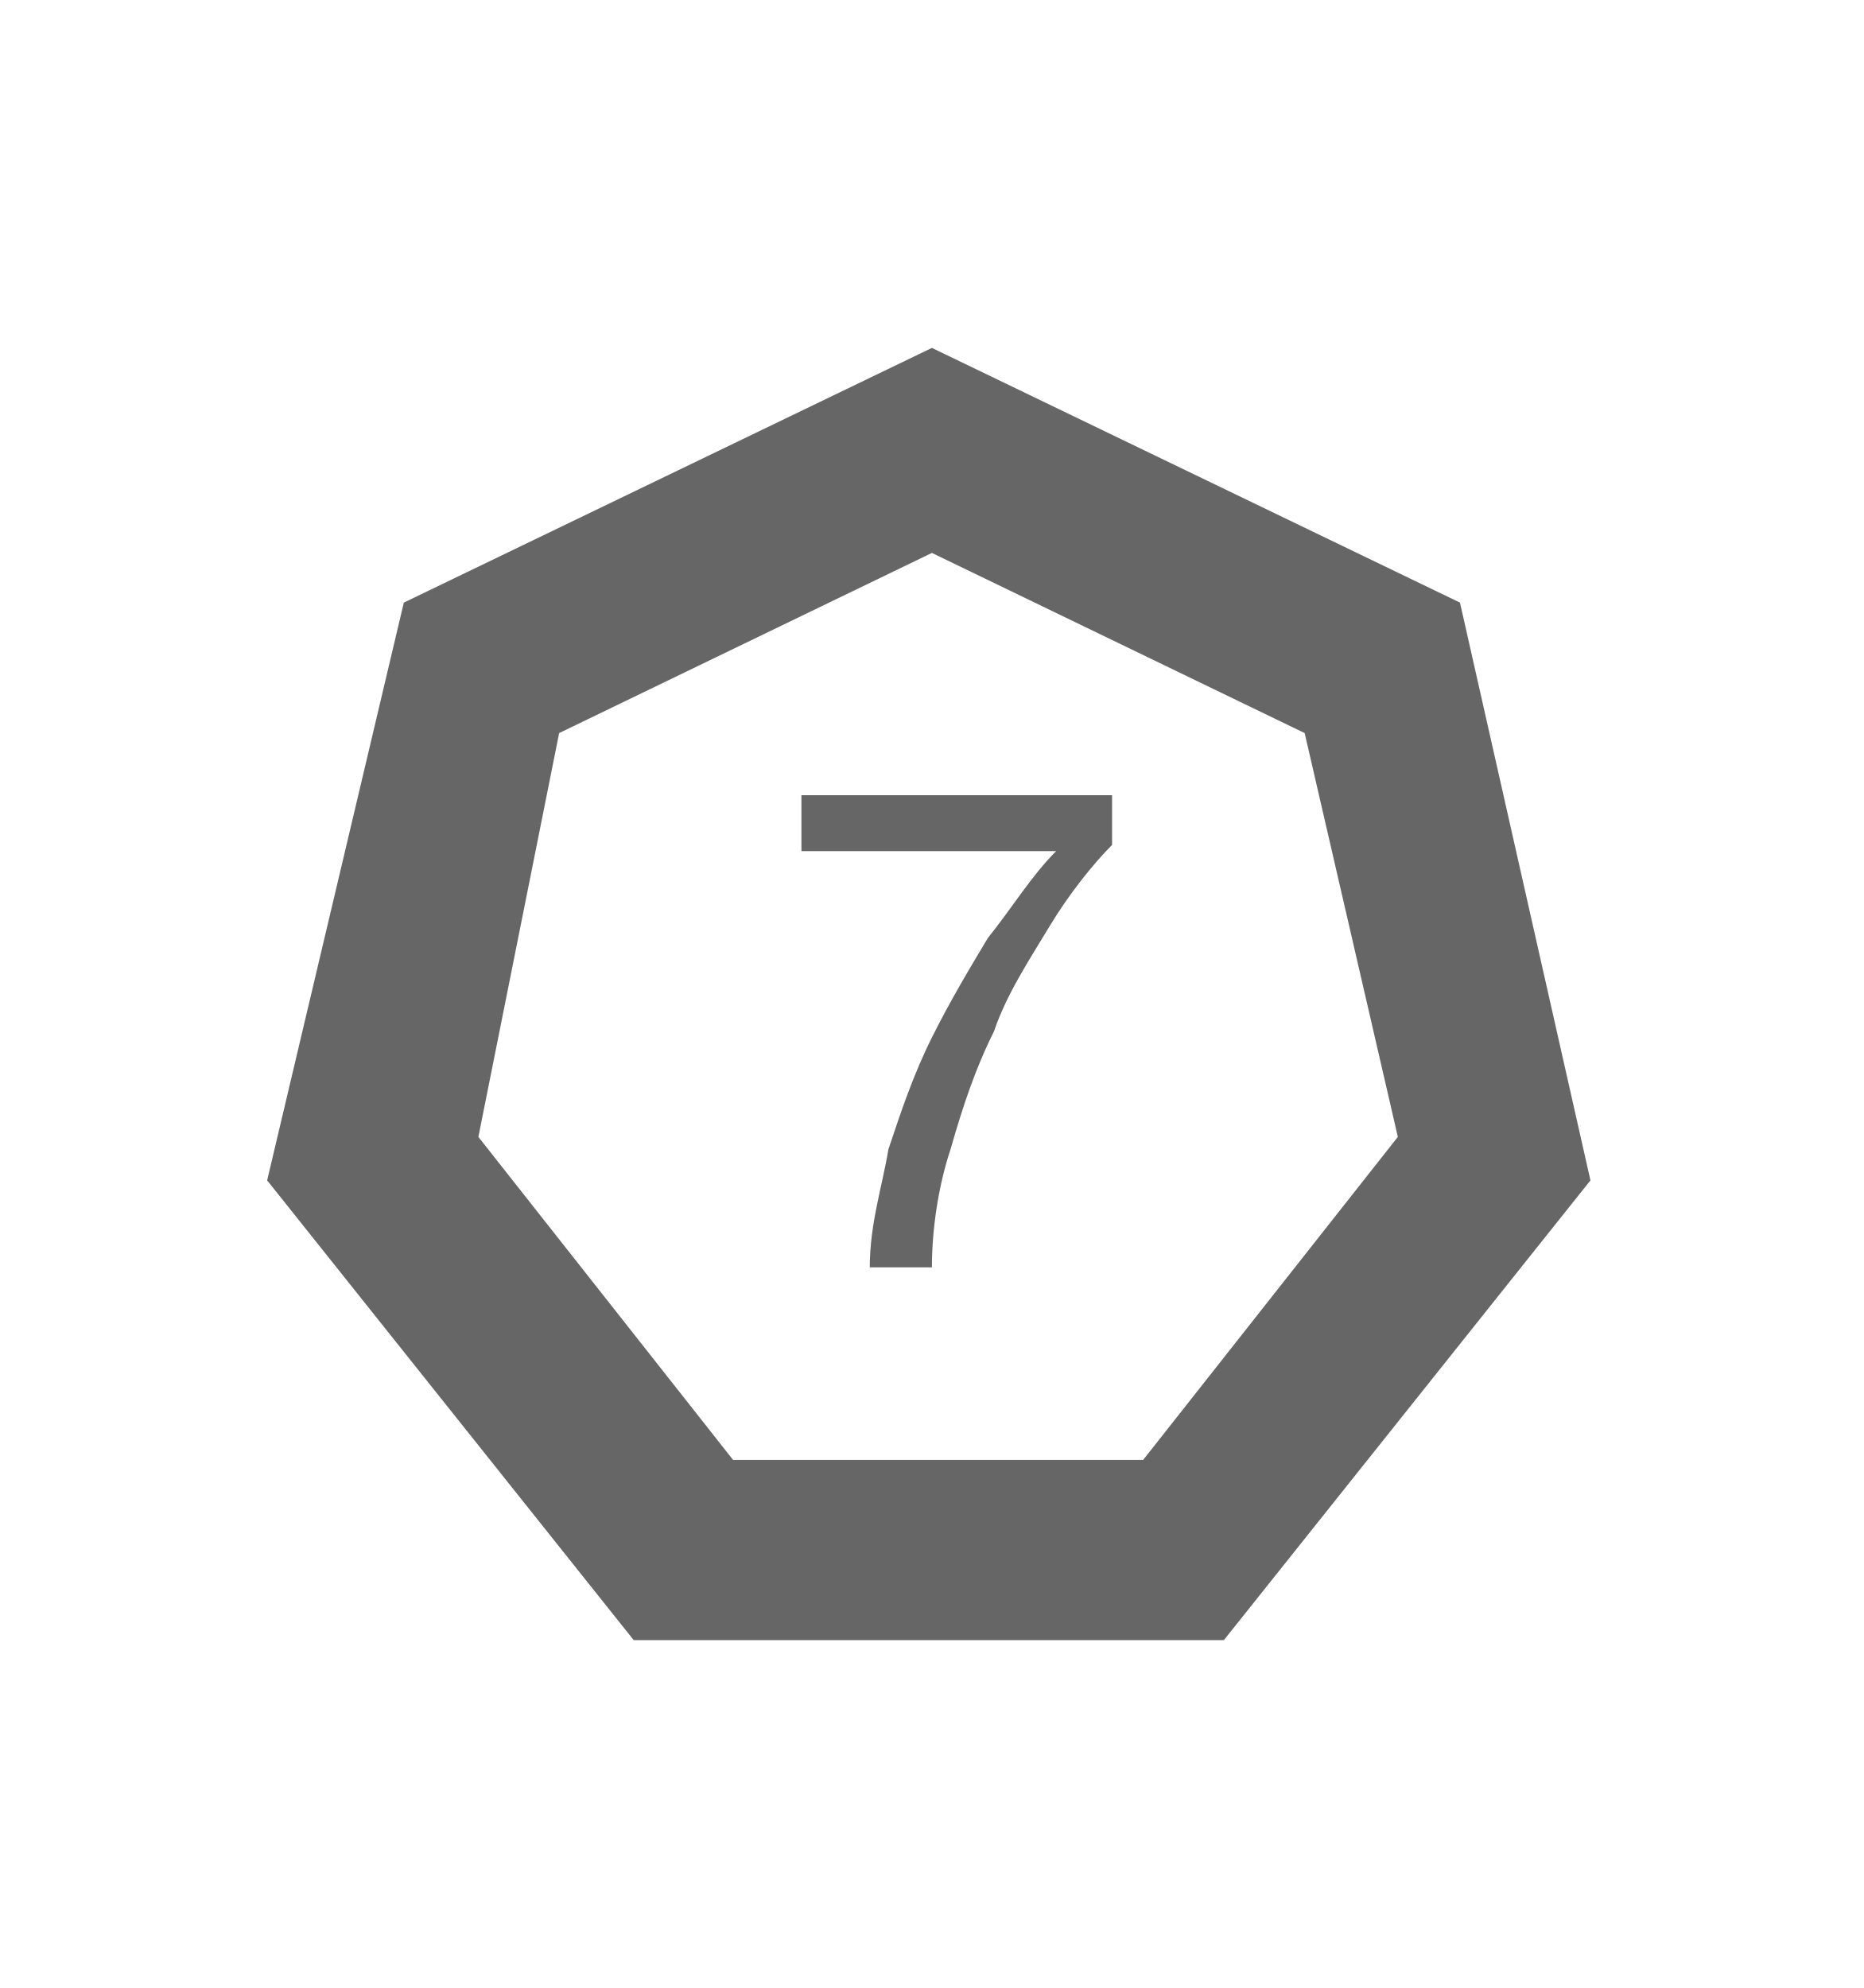
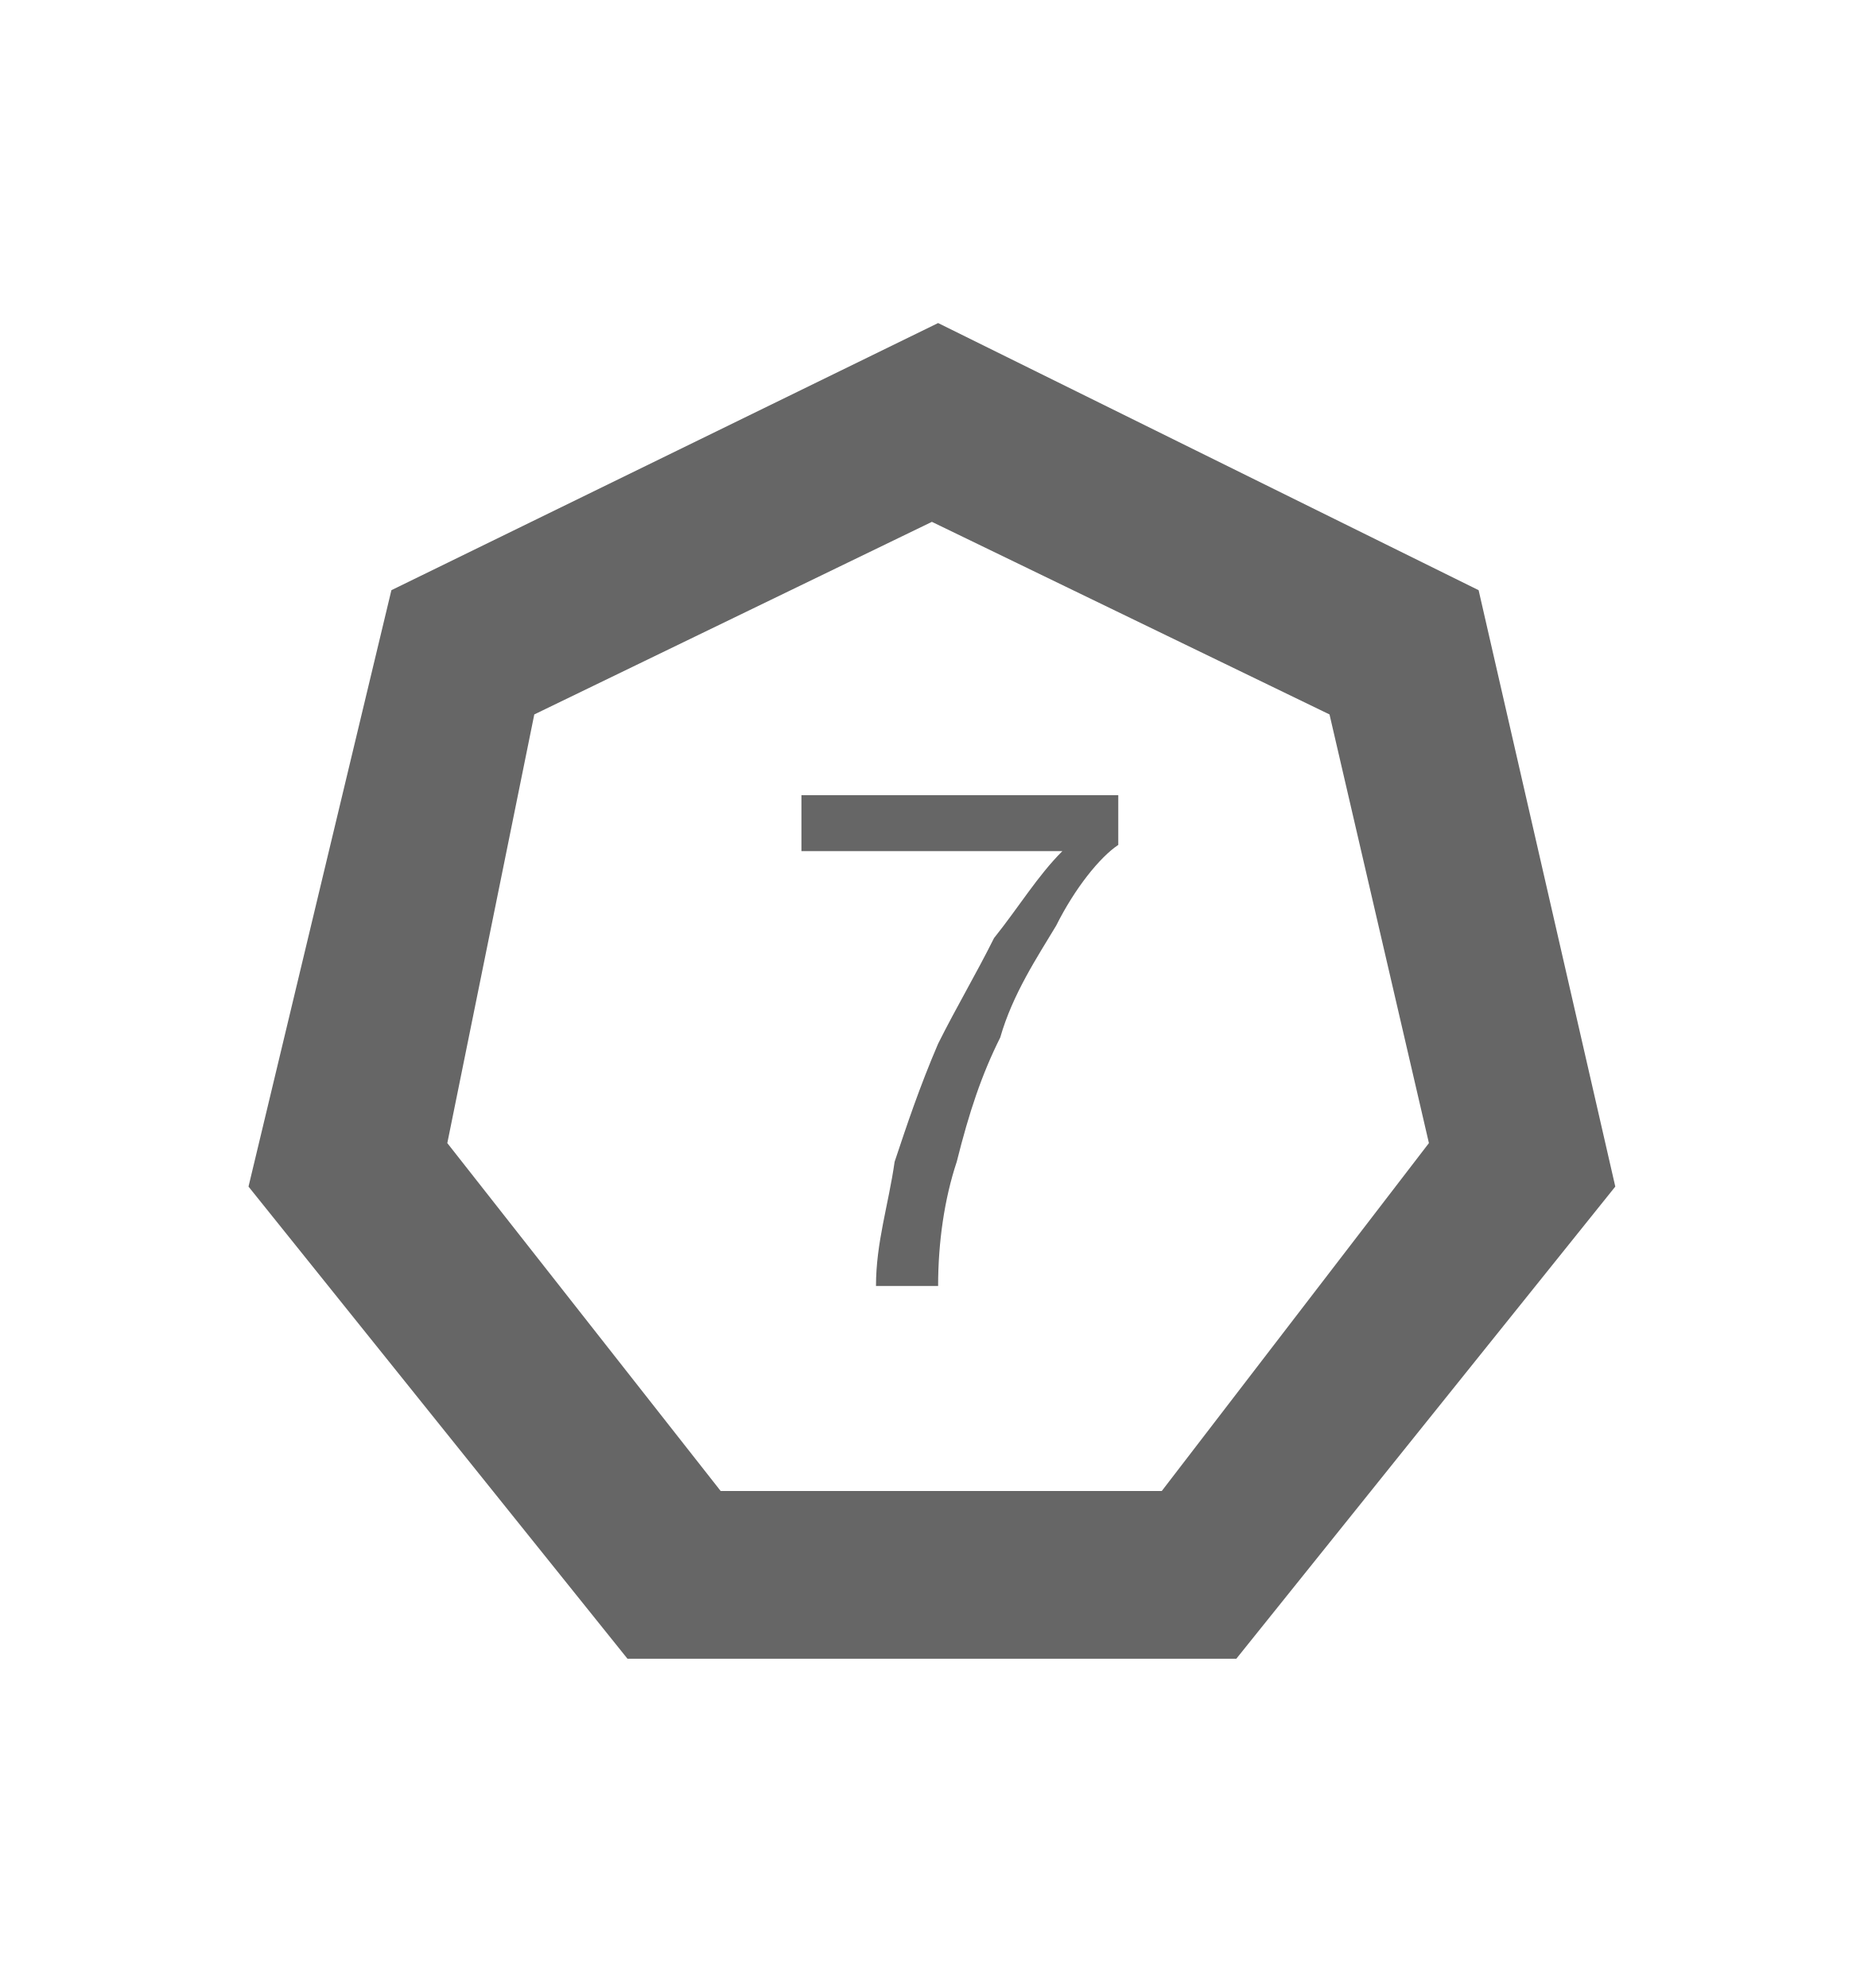
<svg xmlns="http://www.w3.org/2000/svg" version="1.1" id="Layer_1" x="0px" y="0px" viewBox="0 0 30 32" style="enable-background:new 0 0 30 32;" xml:space="preserve">
  <style type="text/css">
	.st0{fill:#666666;}
</style>
  <g>
    <g>
-       <path class="st0" d="M16.9,14.9c-0.3,0.5-0.7,1.1-0.9,1.7c-0.3,0.6-0.5,1.2-0.7,1.9c-0.2,0.6-0.3,1.3-0.3,1.9h-1    c0-0.7,0.2-1.3,0.3-1.9c0.2-0.6,0.4-1.2,0.7-1.8c0.3-0.6,0.6-1.1,0.9-1.6c0.4-0.5,0.7-1,1.1-1.4h-4.1v-0.9h5v0.8    C17.6,13.9,17.2,14.4,16.9,14.9z" />
+       <path class="st0" d="M17,14.9c-0.3,0.5-0.7,1.1-0.9,1.8c-0.3,0.6-0.5,1.2-0.7,2c-0.2,0.6-0.3,1.3-0.3,2h-1c0-0.7,0.2-1.3,0.3-2    c0.2-0.6,0.4-1.2,0.7-1.9c0.3-0.6,0.6-1.1,0.9-1.7c0.4-0.5,0.7-1,1.1-1.4h-4.2v-0.9H18v0.8C17.7,13.8,17.3,14.3,17,14.9z" />
    </g>
    <g>
-       <path class="st0" d="M15,8.9l6,2.9l1.5,6.5l-4.1,5.2h-6.6l-4.1-5.2L9,11.8L15,8.9 M15,5.6L6.5,9.7L4.3,19l5.9,7.4h9.5l5.9-7.4    l-2.1-9.3L15,5.6L15,5.6z" />
+       <path class="st0" d="M15,8.4l6.4,3.1l1.6,6.9L18.7,24h-7.1l-4.4-5.6l1.4-6.9L15,8.4 M15.1,5.2L6.3,9.5L4,19.1l6.1,7.6h9.8l6.1-7.6    l-2.2-9.6L15.1,5.2L15.1,5.2z" />
    </g>
  </g>
</svg>
